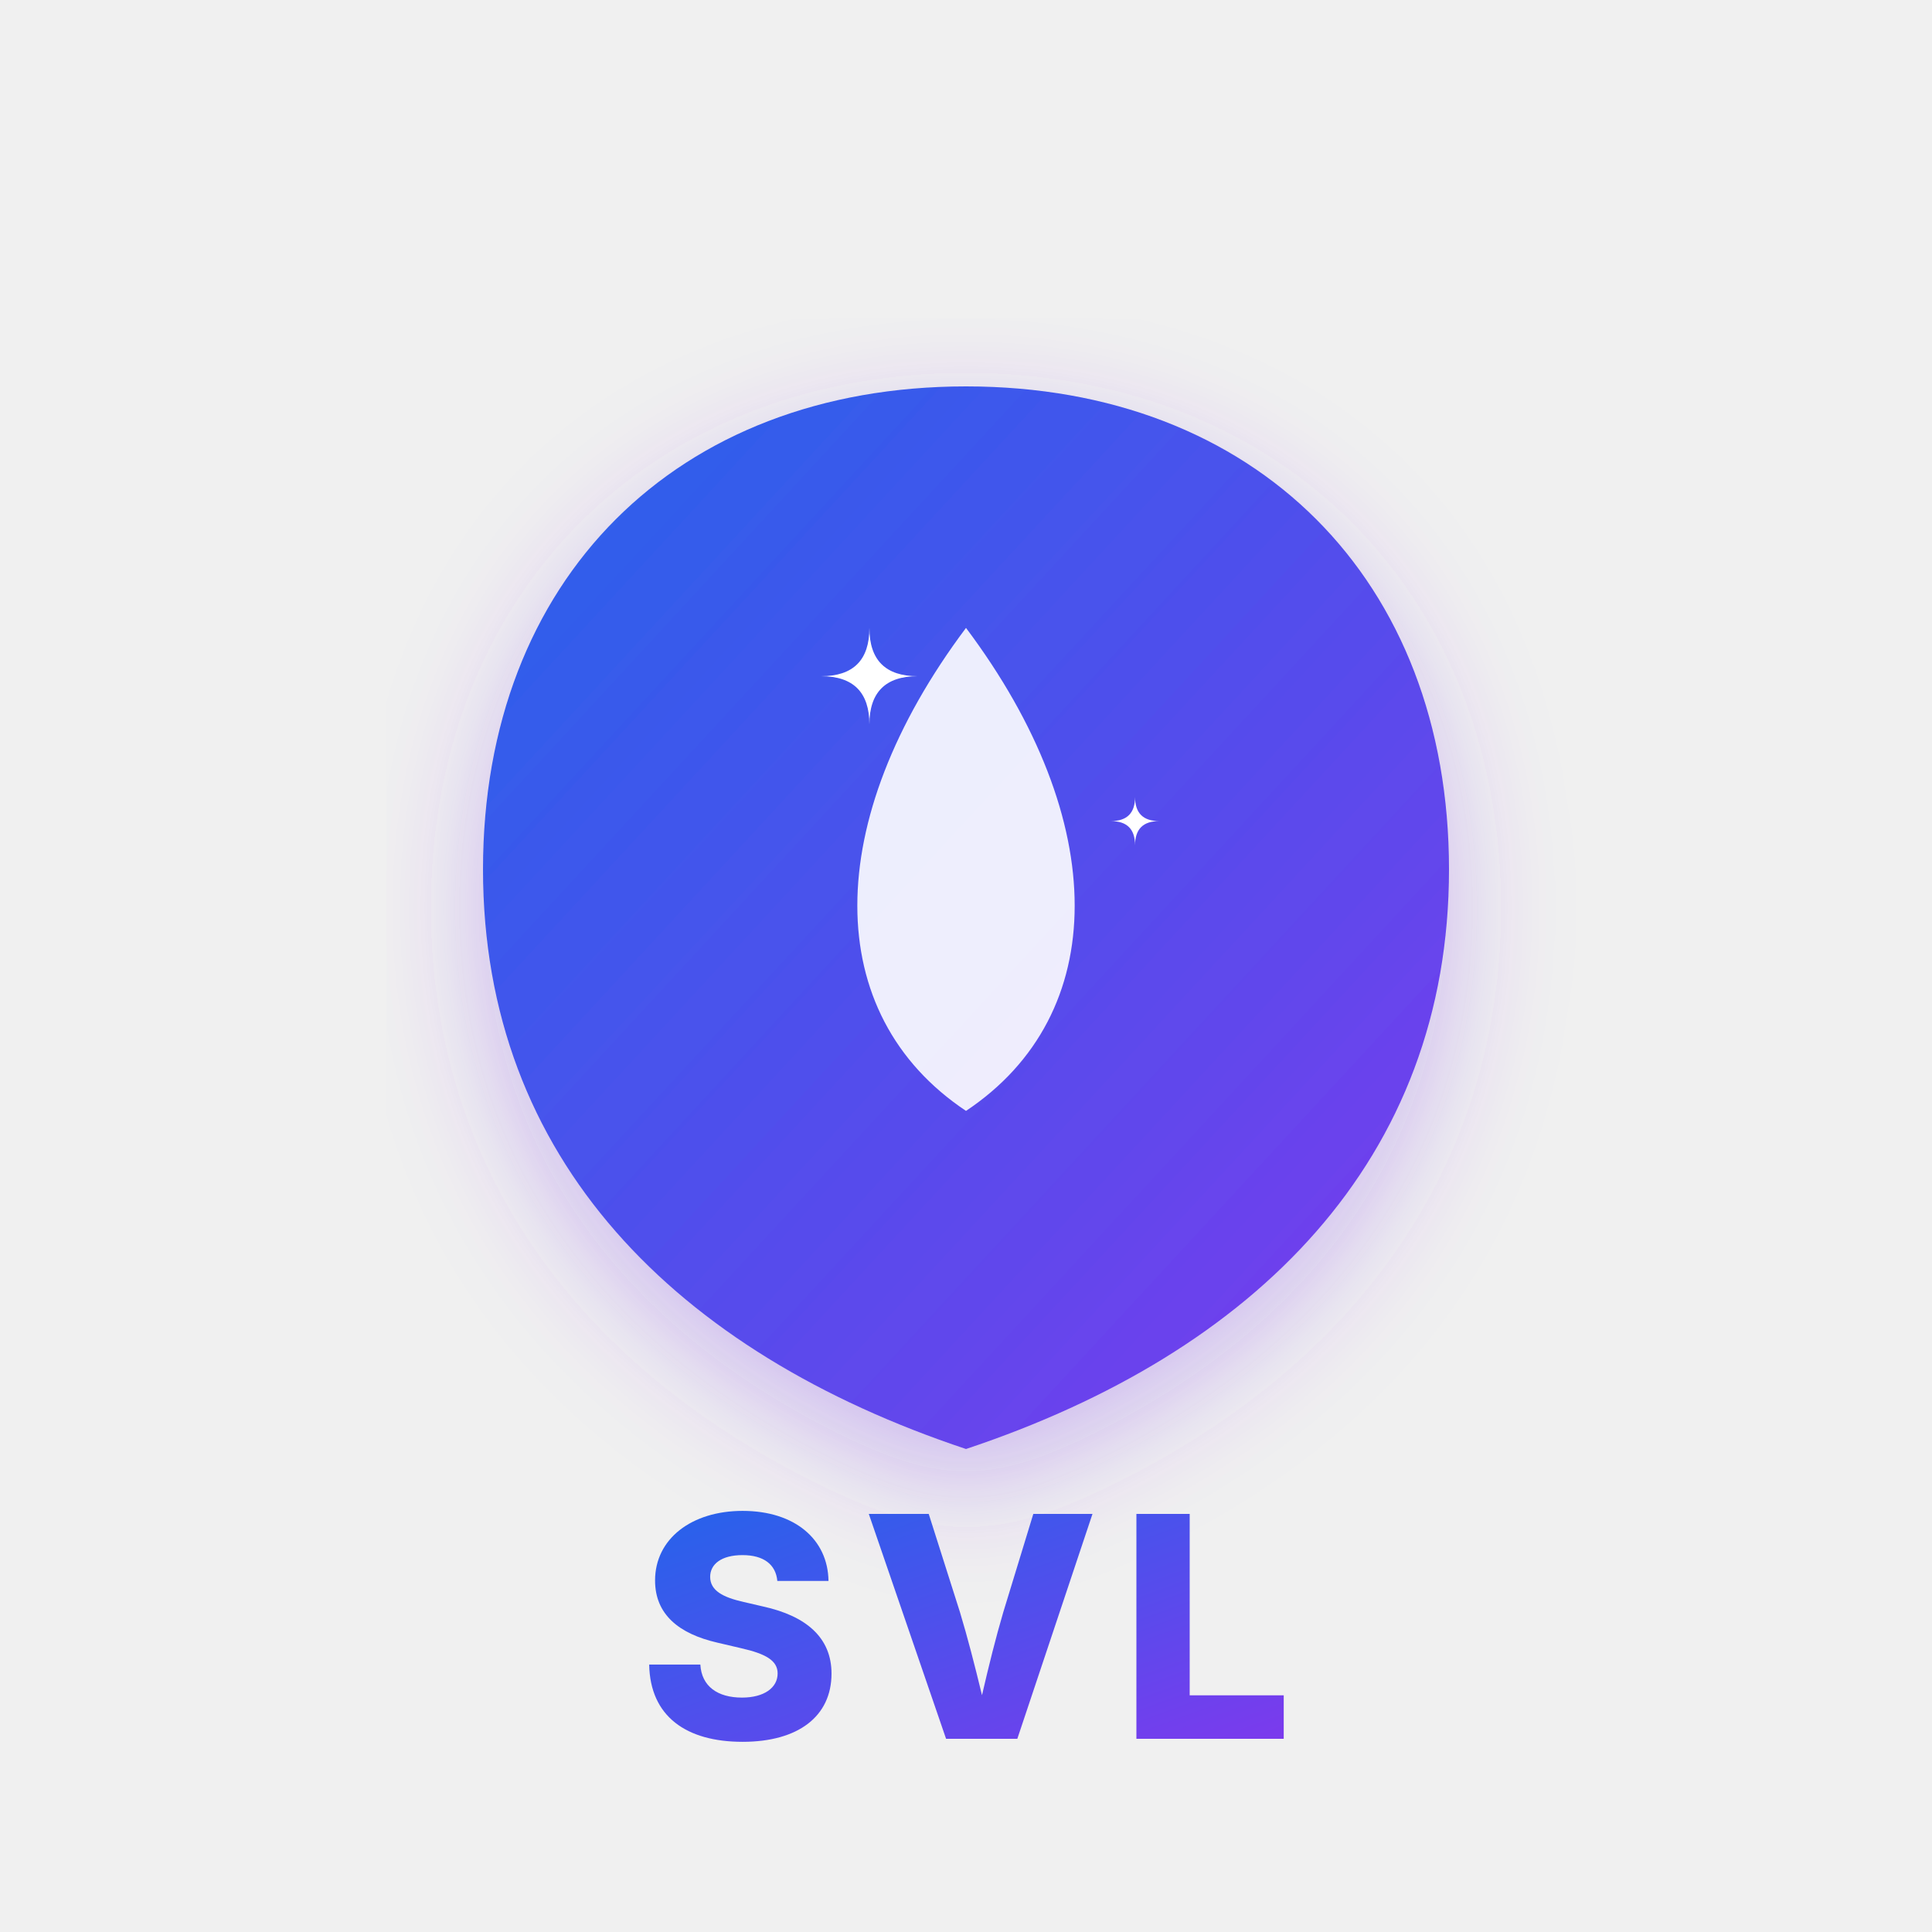
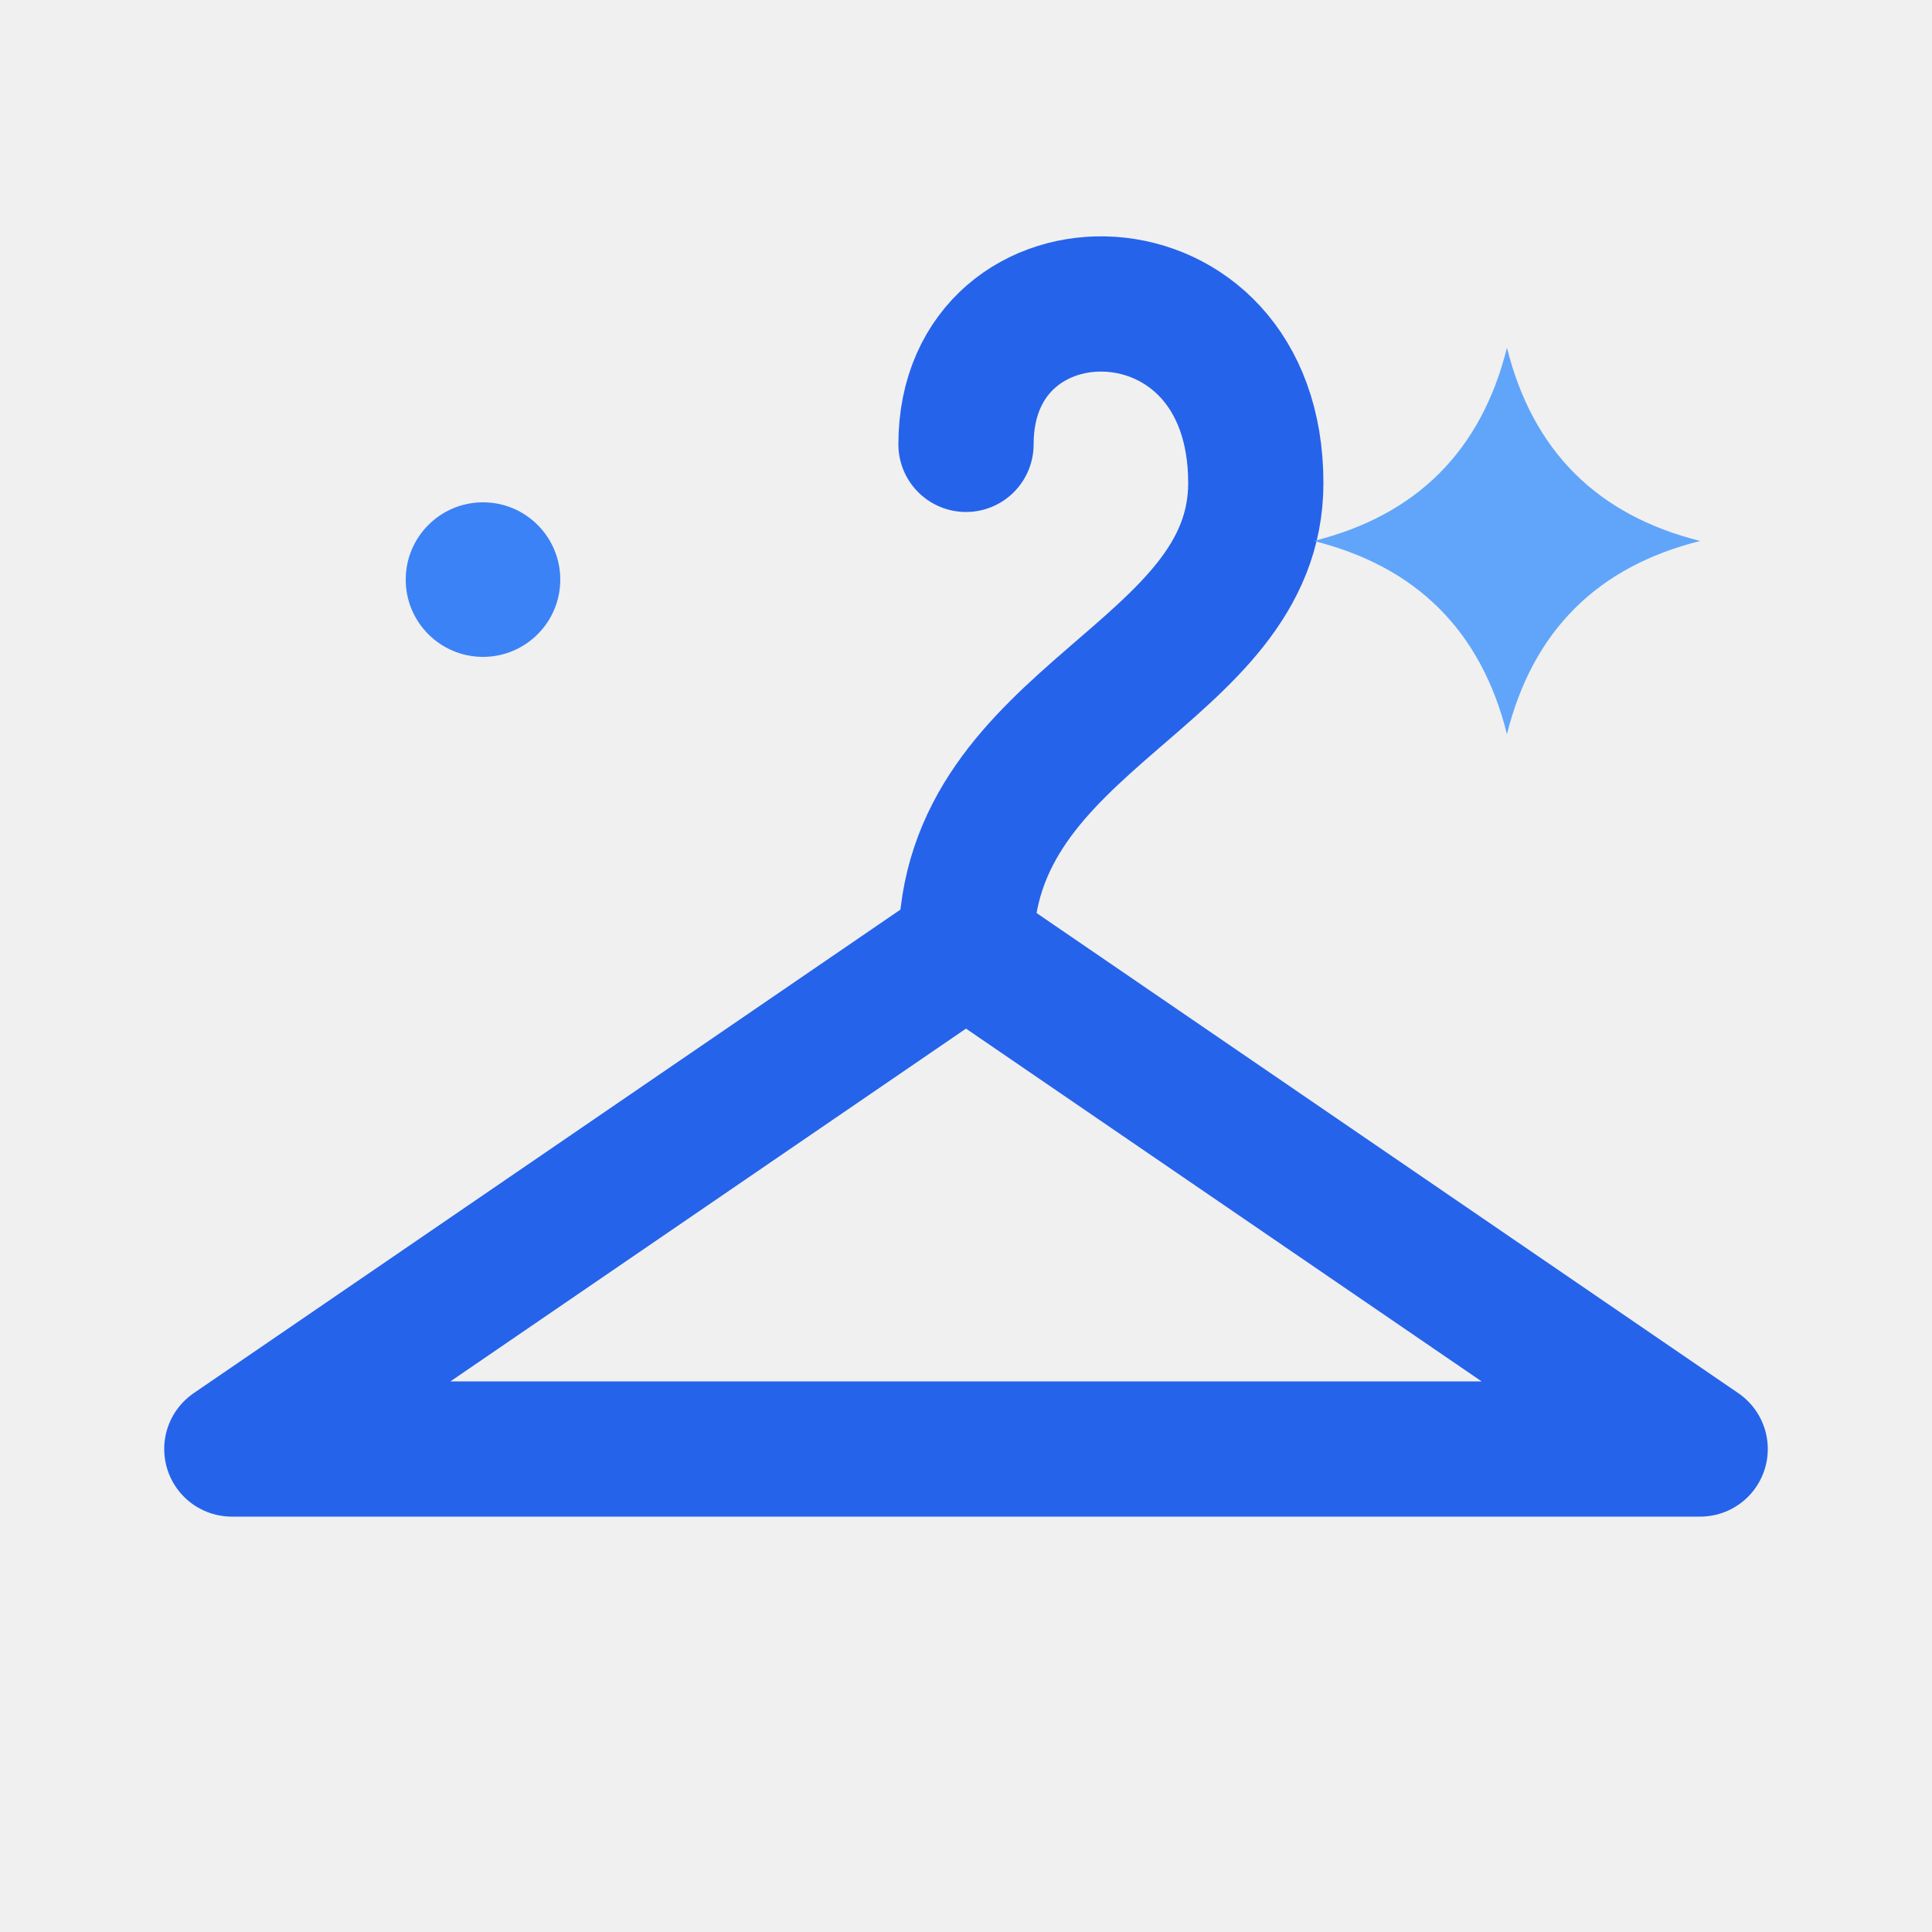
- <svg xmlns="http://www.w3.org/2000/svg" viewBox="0 0 400 400" width="100%" height="100%">
-   <defs>
-     <linearGradient id="svlGrad" x1="0%" y1="0%" x2="100%" y2="100%">
-       <stop offset="0%" stop-color="#2563eb" />
-       <stop offset="100%" stop-color="#7c3aed" />
-     </linearGradient>
-     <filter id="dropShadow" x="-10%" y="-10%" width="130%" height="130%">
-       <feDropShadow dx="0" dy="8" stdDeviation="12" flood-color="#7c3aed" flood-opacity="0.3" />
-     </filter>
-   </defs>
-   <rect width="400" height="400" fill="transparent" />
-   <g transform="translate(200, 180)" filter="url(#dropShadow)">
-     <path d="M 0 -100 C 60 -100 100 -60 100 0 C 100 60 60 100 0 120 C -60 100 -100 60 -100 0 C -100 -60 -60 -100 0 -100 Z" fill="url(#svlGrad)" />
-     <path d="M 0 -50 C 30 -10 30 30 0 50 C -30 30 -30 -10 0 -50 Z" fill="#ffffff" opacity="0.9" />
-     <path d="M -30 -40 Q -20 -40 -20 -50 Q -20 -40 -10 -40 Q -20 -40 -20 -30 Q -20 -40 -30 -40 Z" fill="#ffffff" />
-     <path d="M 30 -10 Q 35 -10 35 -15 Q 35 -10 40 -10 Q 35 -10 35 -5 Q 35 -10 30 -10 Z" fill="#ffffff" />
+ <svg xmlns="http://www.w3.org/2000/svg" viewBox="0 0 100 100" width="100%" height="100%">
+   <rect width="100" height="100" fill="transparent" />
+   <g transform="translate(0, 5)" stroke="#2563eb" stroke-width="7" stroke-linecap="round" stroke-linejoin="round" fill="none">
+     <path d="M 50 18 C 50 8, 65 8, 65 20 C 65 30, 50 32, 50 44" />
+     <path d="M 50 44 L 12 70 L 88 70 Z" fill="none" />
  </g>
-   <text x="200" y="360" font-family="'Inter', sans-serif, 'Helvetica Neue'" font-size="64" font-weight="800" fill="url(#svlGrad)" text-anchor="middle" letter-spacing="4">SVL</text>
+   <path d="M 78 18 Q 80 26 88 28 Q 80 30 78 38 Q 76 30 68 28 Q 76 26 78 18 Z" fill="#60a5fa" />
+   <circle cx="25" cy="30" r="4" fill="#3b82f6" />
</svg>
